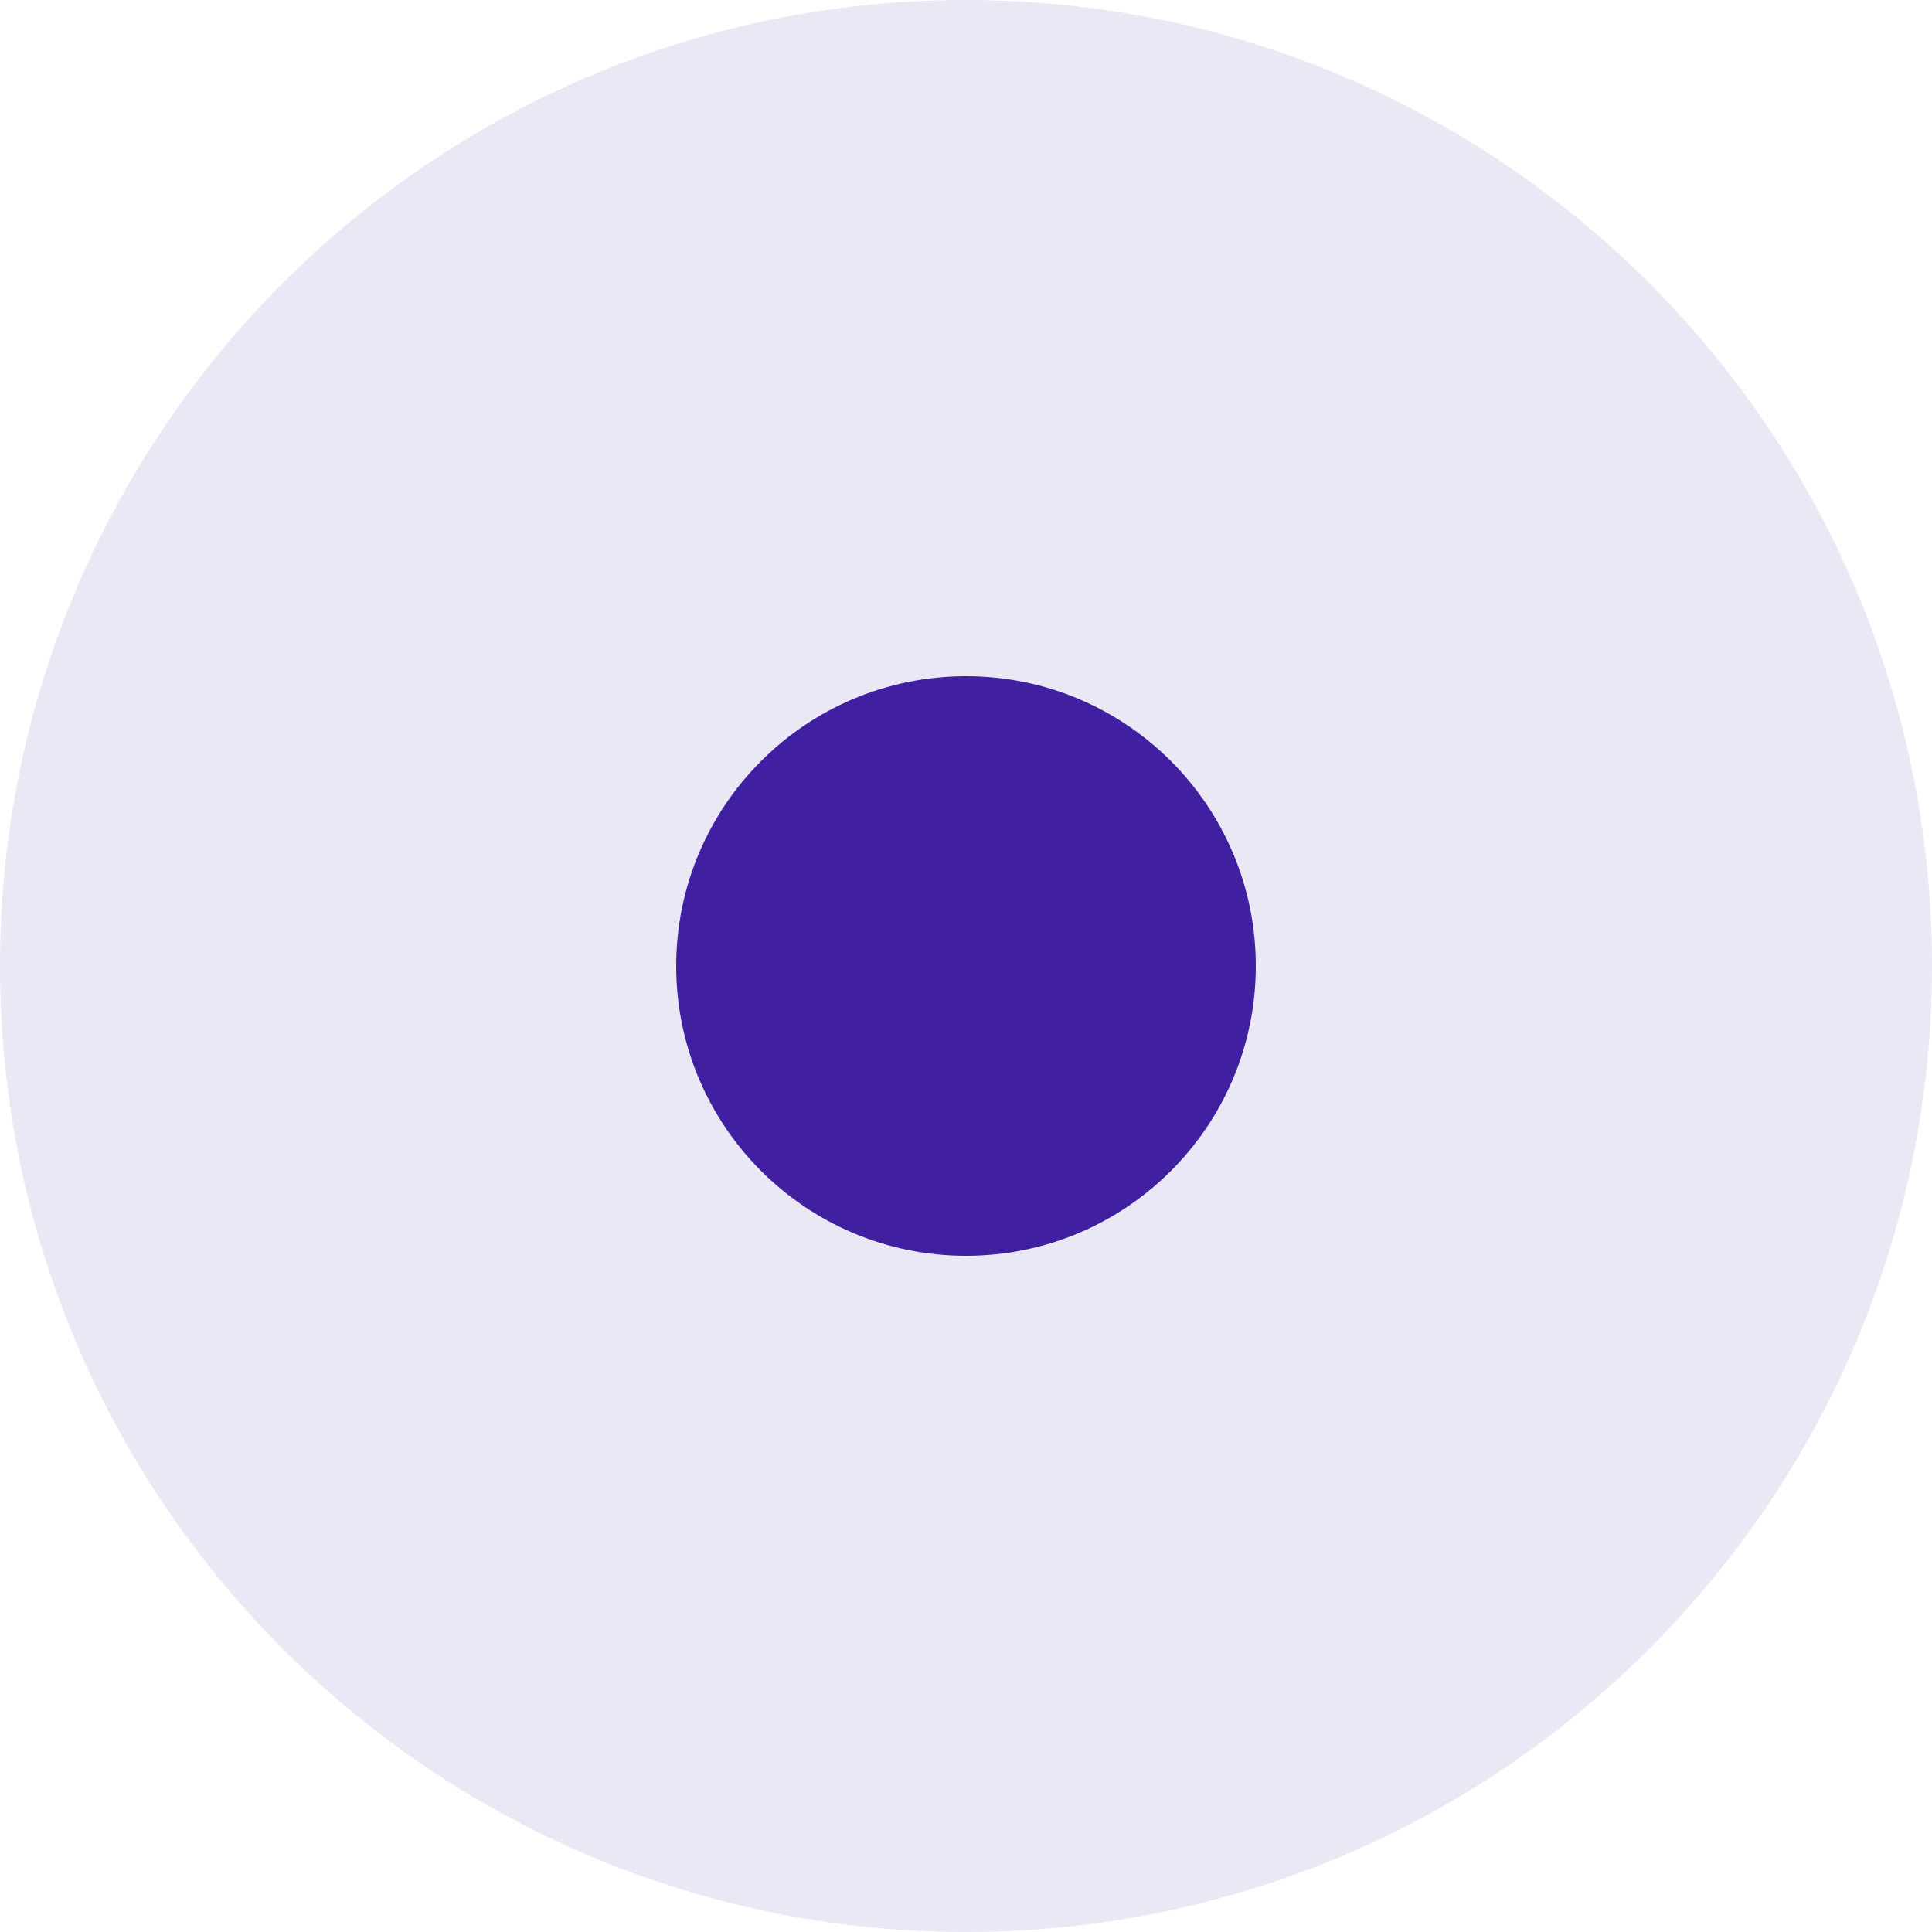
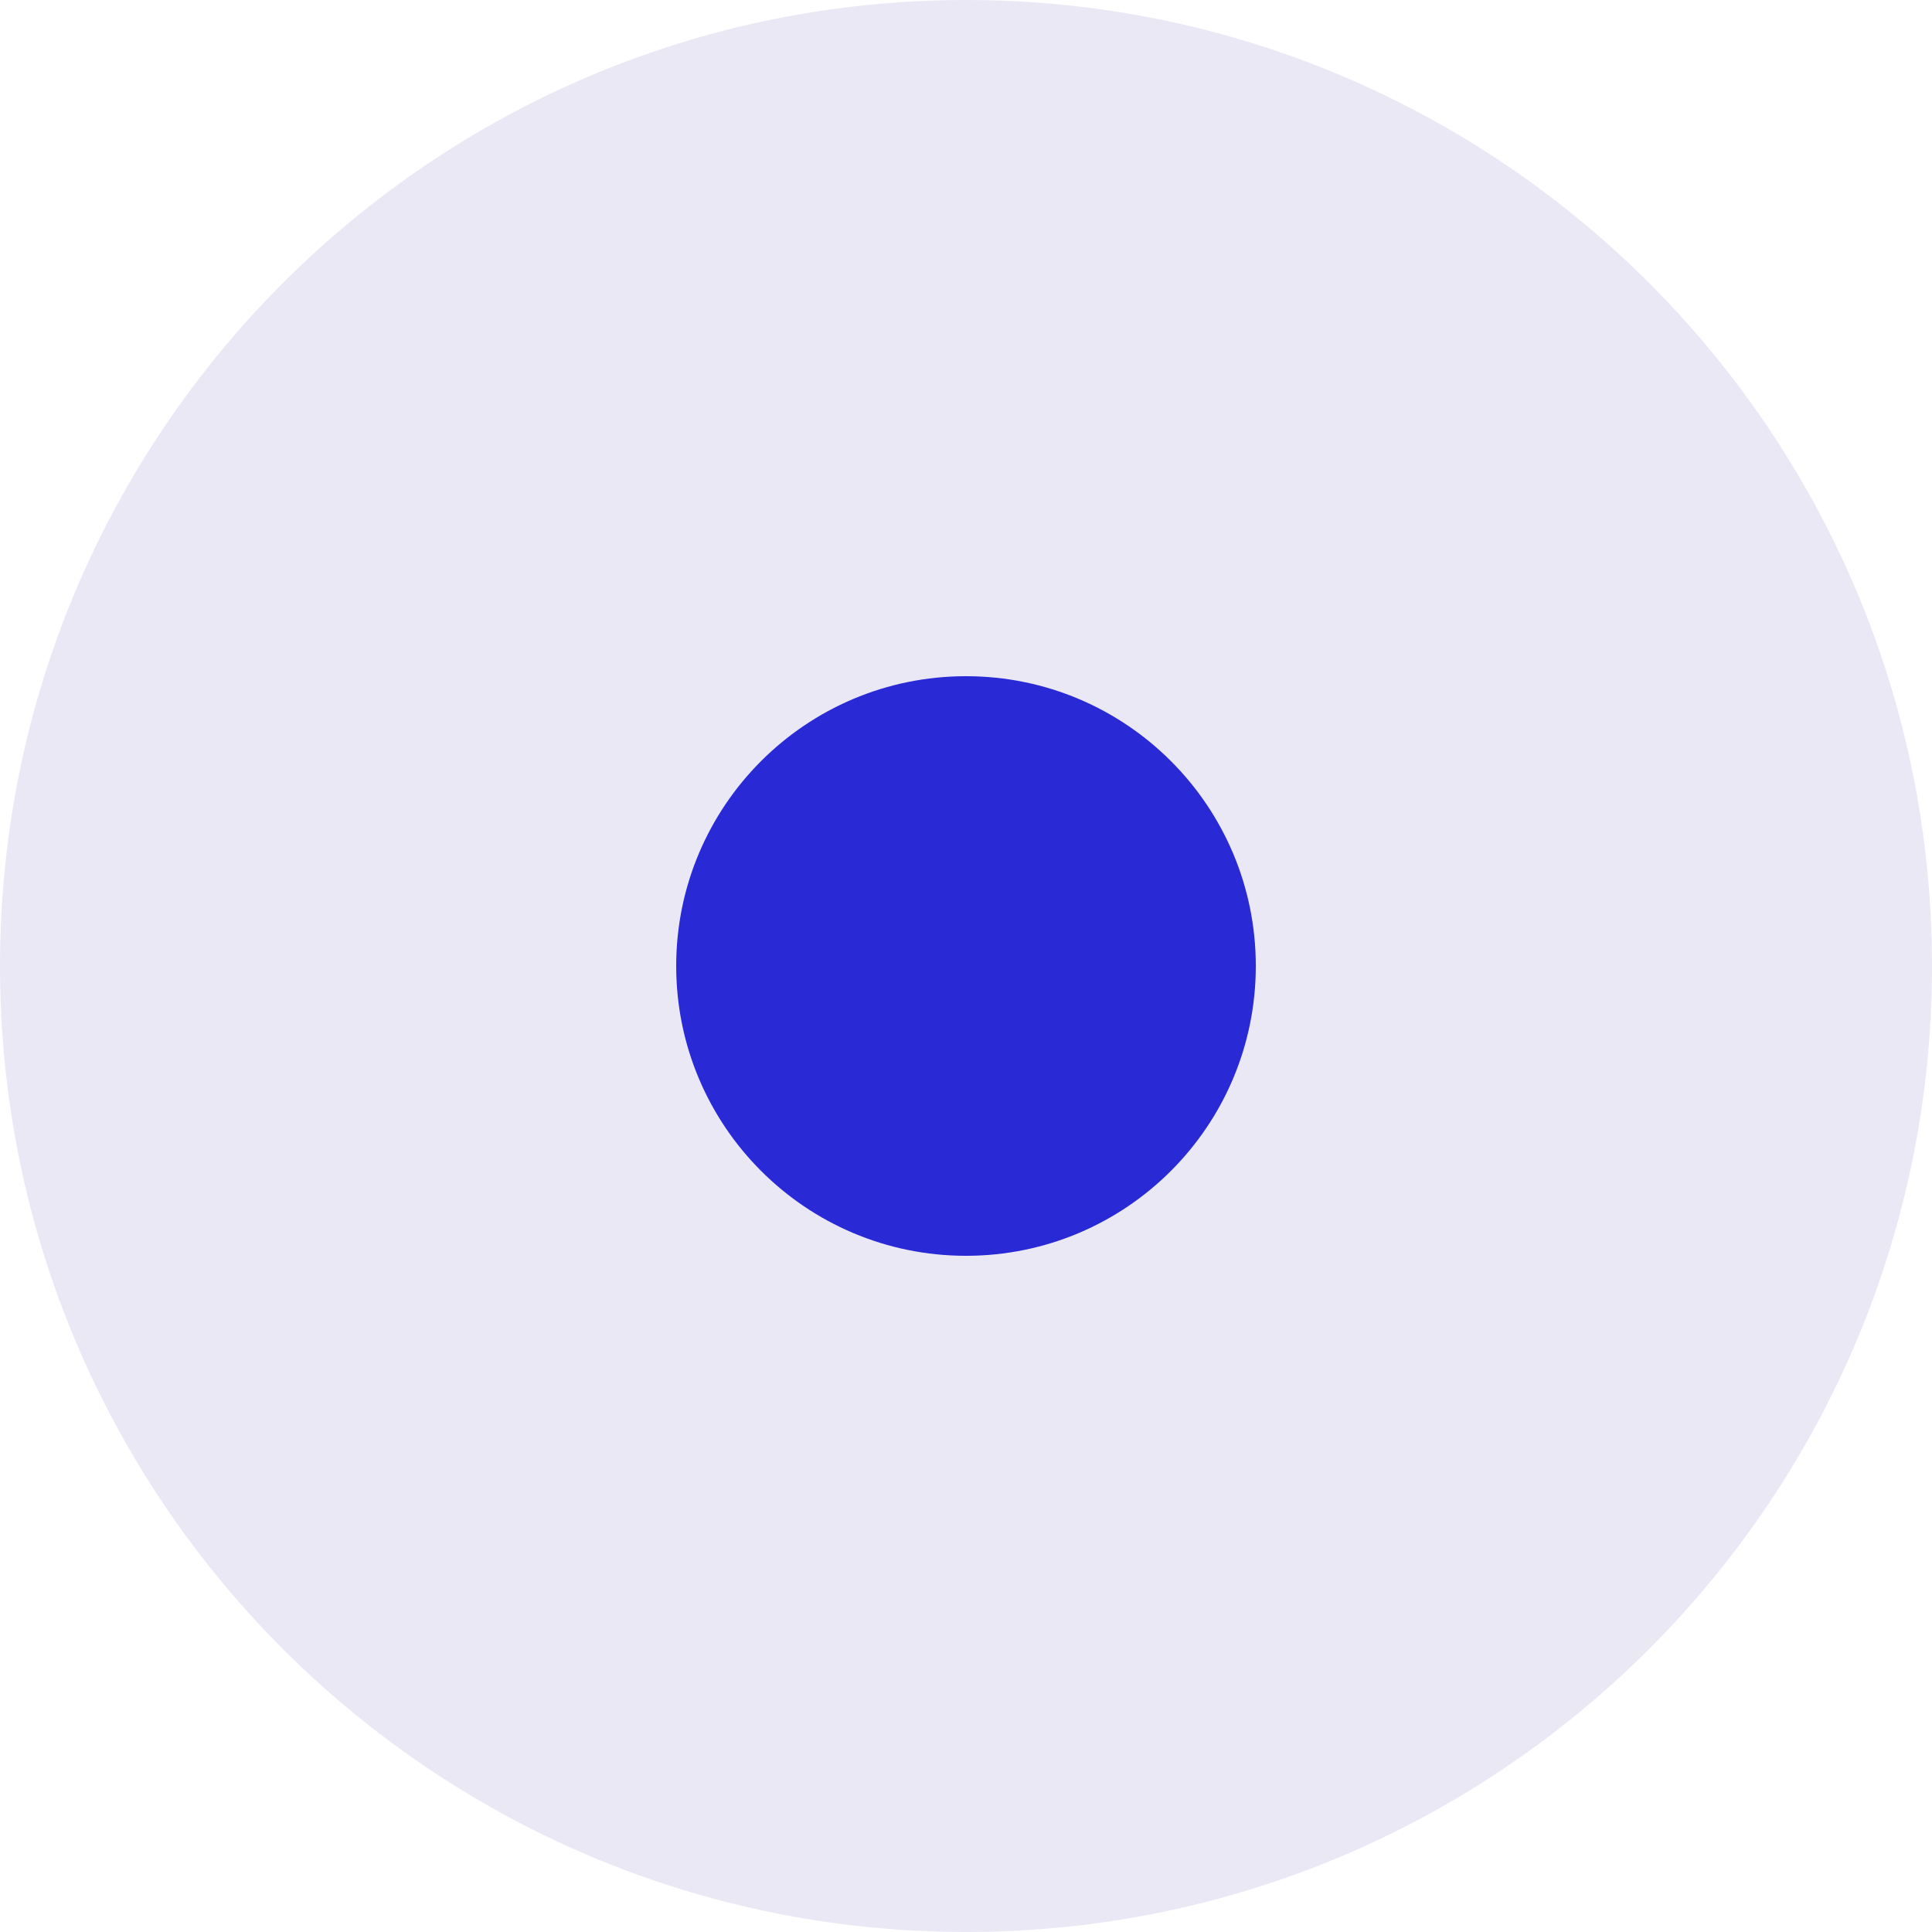
<svg xmlns="http://www.w3.org/2000/svg" viewBox="0 0 40 40" version="1.1">
  <g id="Site" stroke="none" stroke-width="1" fill="none" fill-rule="evenodd">
    <g id="Main-Copy" transform="translate(-636, -2321)">
      <g id="accompagnement" transform="translate(636, 2321)">
        <circle id="Oval" fill="#EBE8F5" cx="20" cy="20" r="20" />
-         <circle id="Oval" fill="#4020A0" cx="20" cy="20" r="6" />
+         <circle id="Oval" fill="#2929D6" cx="20" cy="20" r="6" />
      </g>
    </g>
  </g>
</svg>
